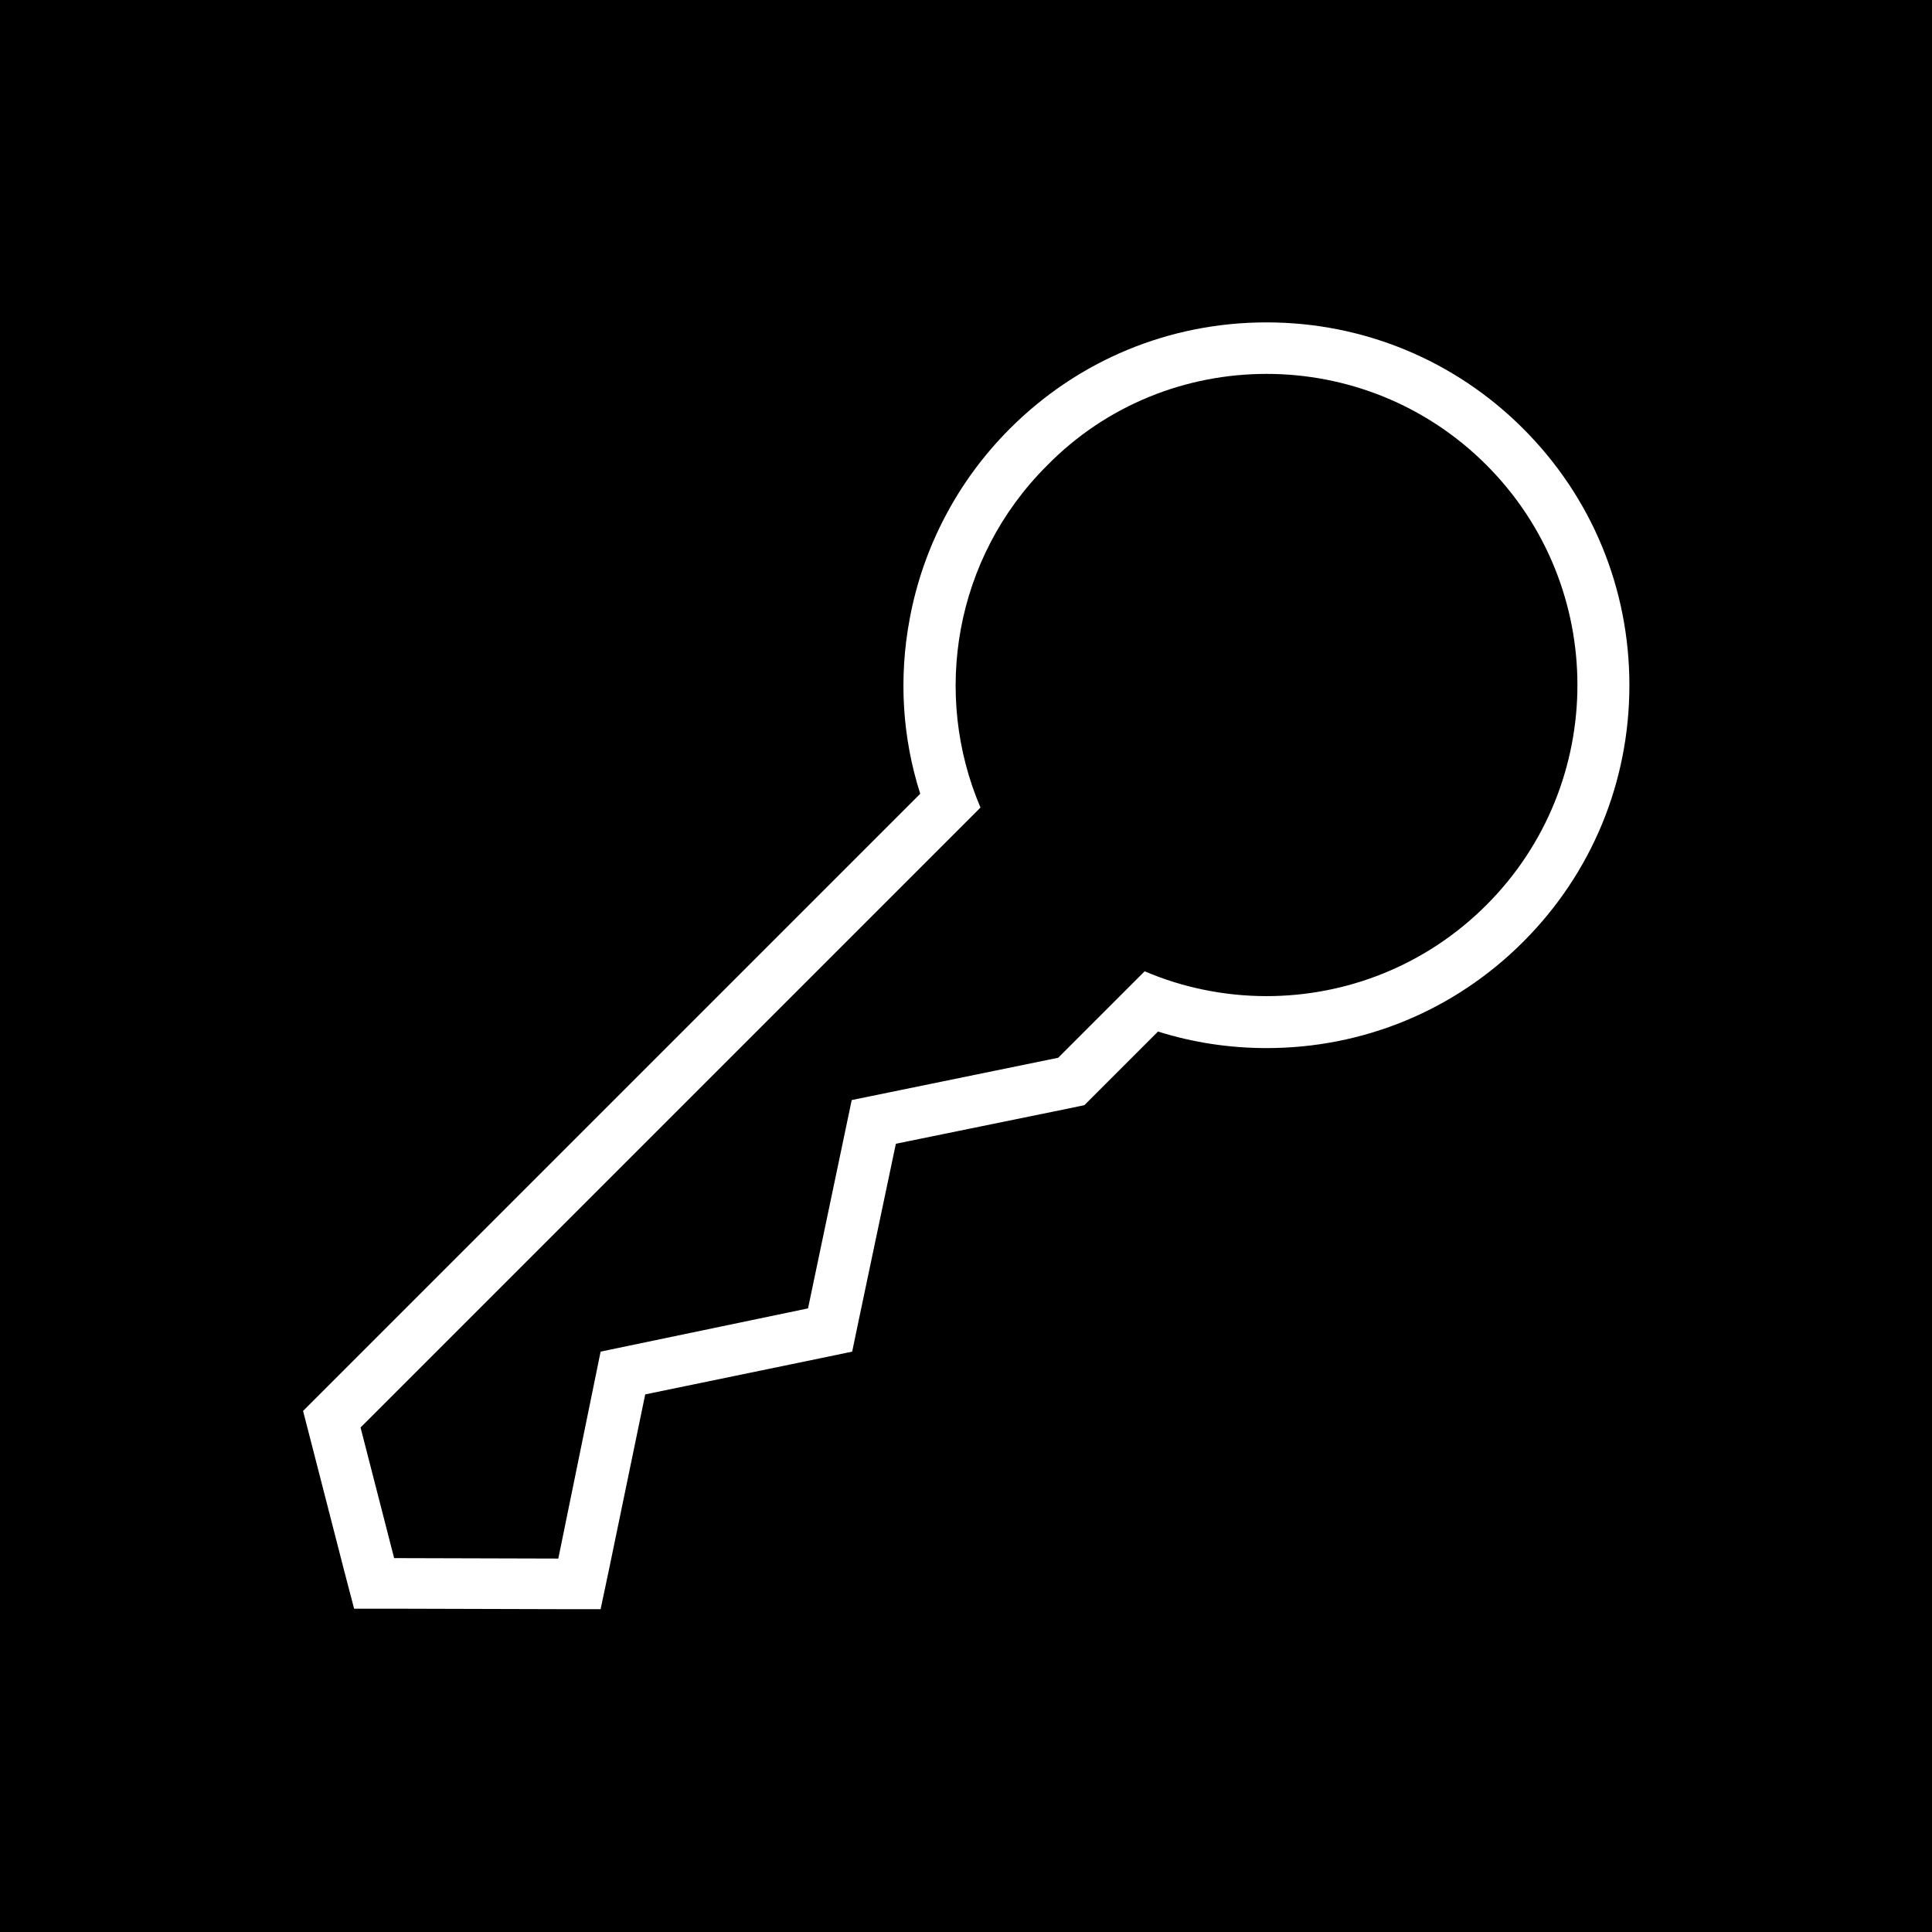
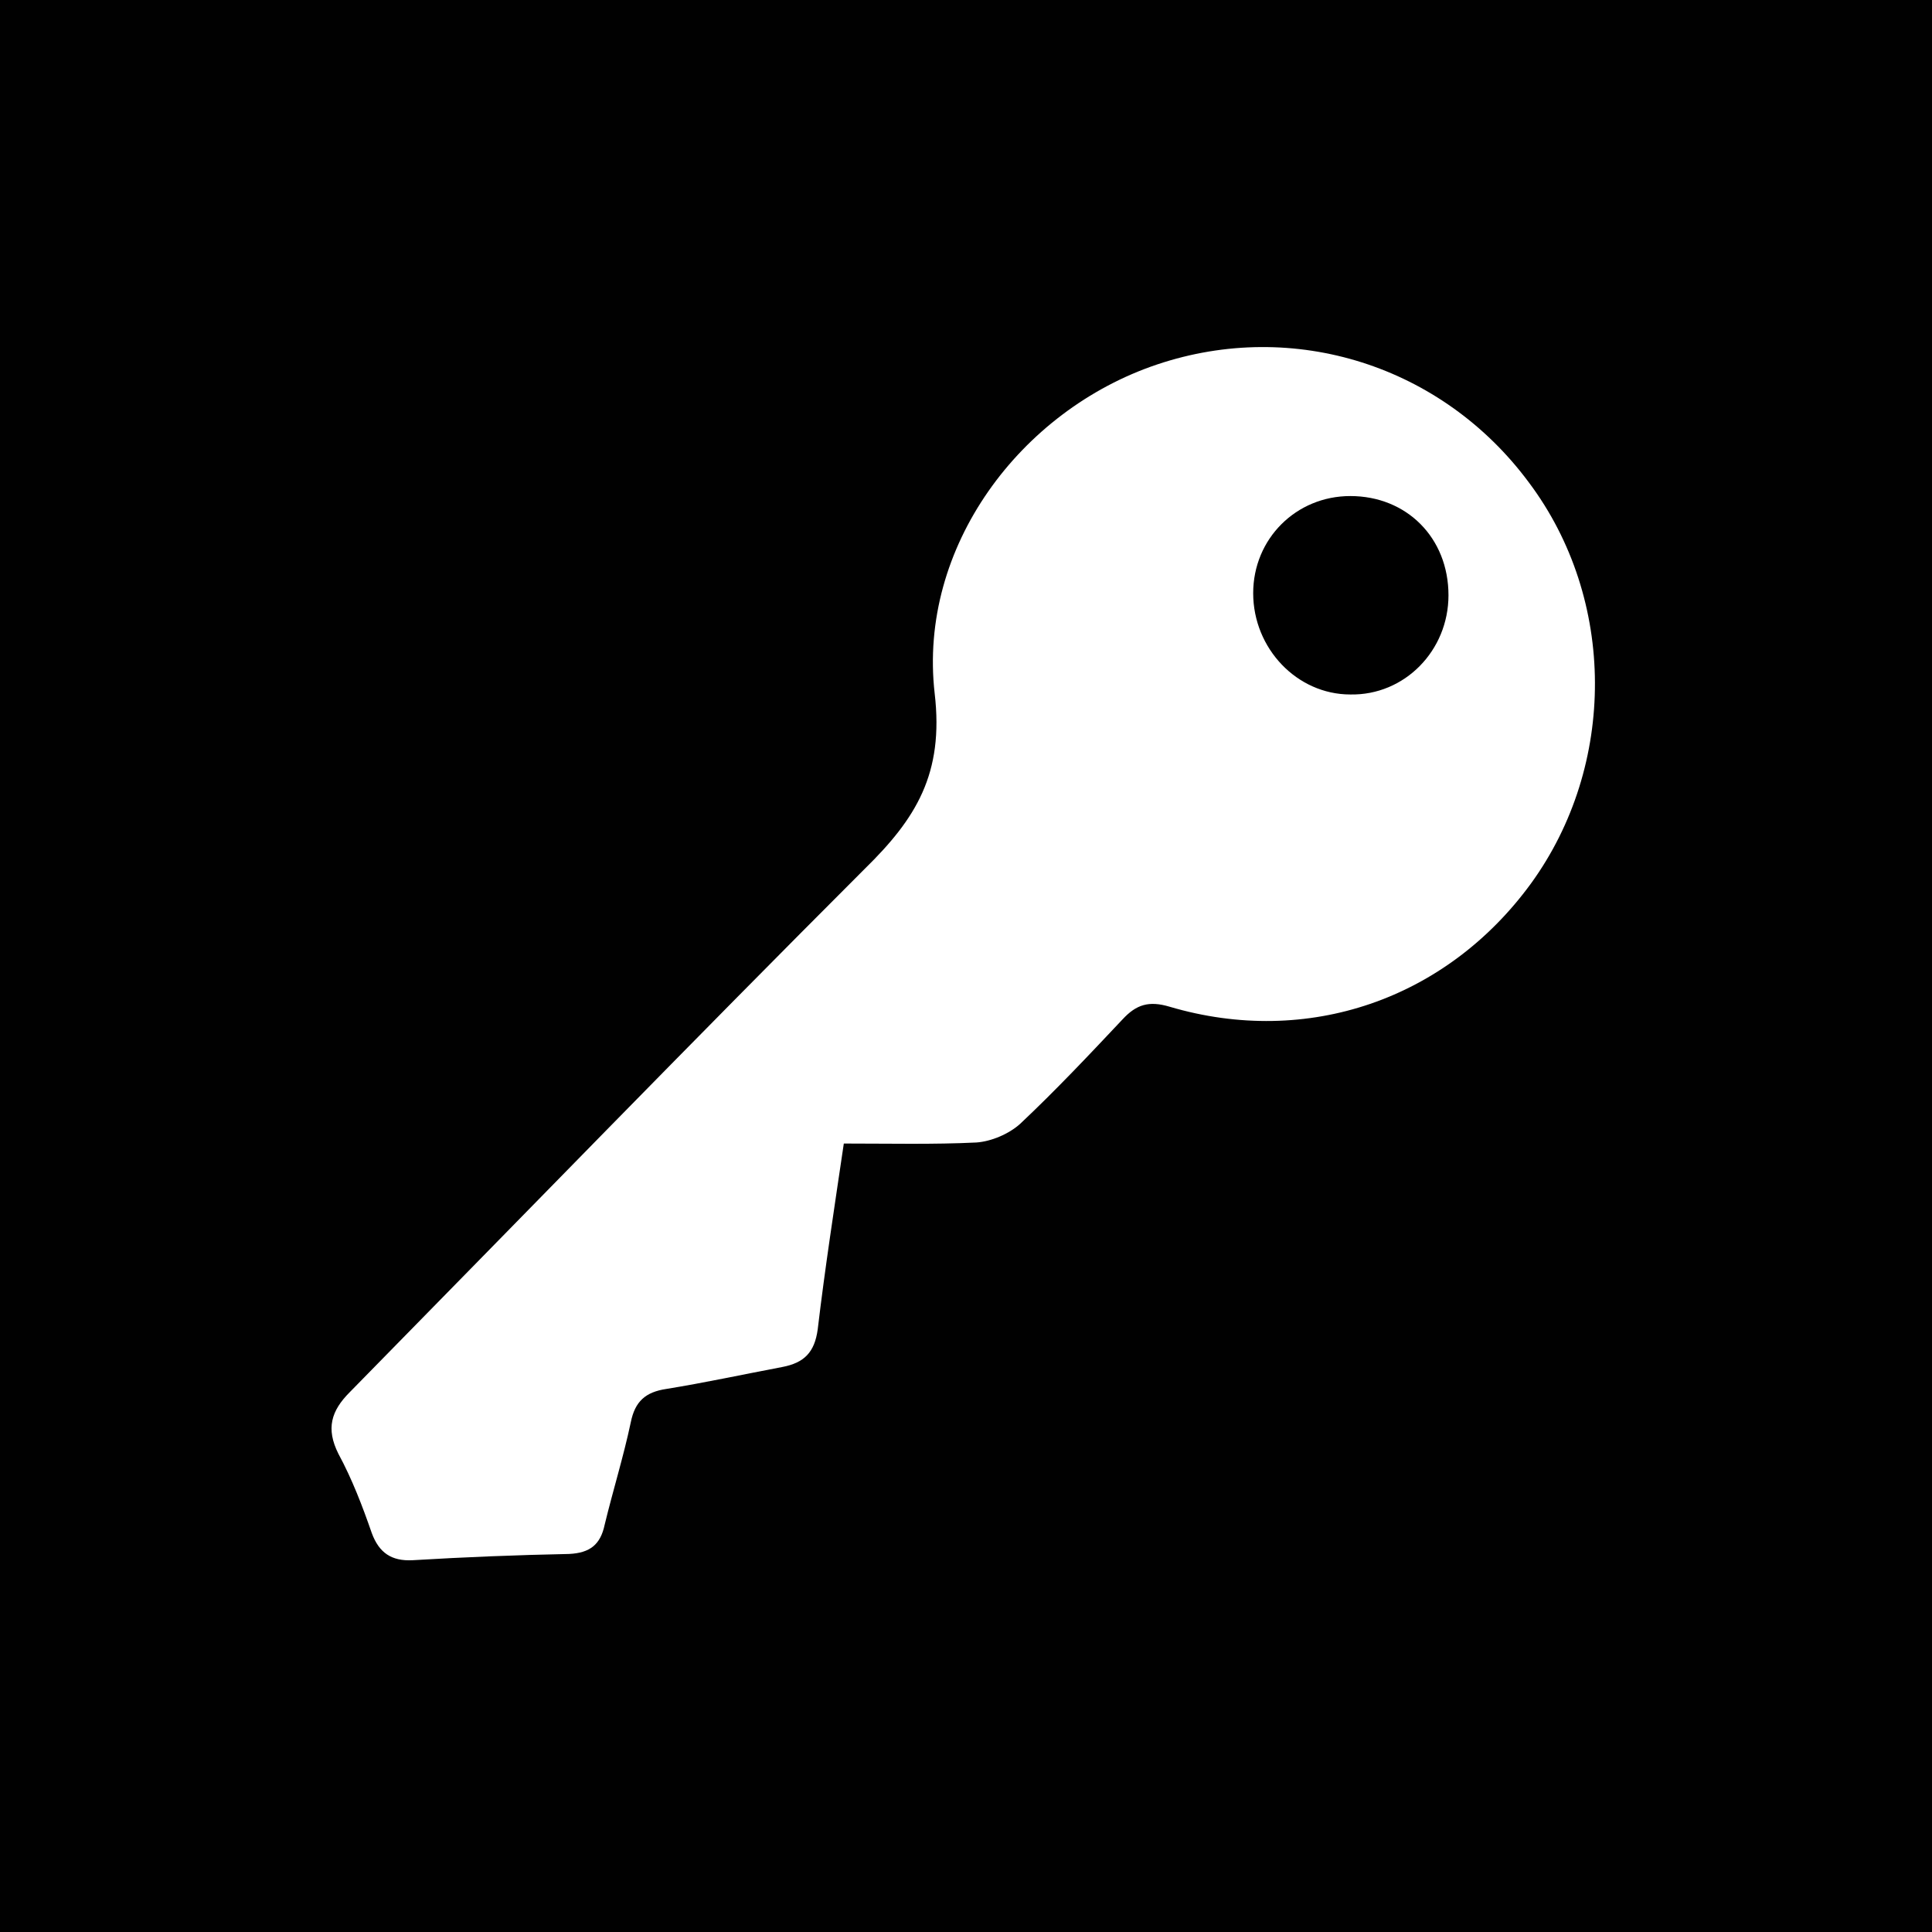
- <svg xmlns="http://www.w3.org/2000/svg" version="1.1" x="0px" y="0px" viewBox="0 0 420.1 420.1" style="enable-background:new 0 0 420.1 420.1;" xml:space="preserve">
+ <svg xmlns="http://www.w3.org/2000/svg" xmlns:xlink="http://www.w3.org/1999/xlink" version="1.1" id="Layer_1" x="0px" y="0px" viewBox="0 0 185 185" style="enable-background:new 0 0 185 185;" xml:space="preserve">
  <style type="text/css">
- 	.st0{fill:#FFFFFF;}
+ 	.st0-key{fill:#010101;}
+ 	.st1-key{clip-path:url(#SVGID_2_);fill:#fff;}
+ 	.st2-key{clip-path:url(#SVGID_2_);fill:#000;}
</style>
-   <g id="Layer_1">
-     <rect x="0" y="0" width="420.1" height="420.1" />
-     <path class="st0" d="M275.4,81.3c17.3,0,34.6,6.6,47.8,19.8c26.4,26.4,26.4,69.3,0,95.7c-13.2,13.2-30.5,19.8-47.8,19.8   c-9,0-18.1-1.8-26.5-5.4L230.1,230l-44.9,9.2l-9.5,45.3l-45.1,9.4l-9.2,45l-35.7-0.1l-7.3-28.4l134.8-134.8   c-10.5-24.6-5.7-54.2,14.4-74.3C240.7,87.9,258.1,81.3,275.4,81.3 M275.4,70.1c-21.1,0-40.9,8.2-55.8,23.1   c-11.3,11.3-18.9,25.7-21.8,41.4c-2.4,12.8-1.6,25.8,2.3,38L70.4,302.3l-4.5,4.5l1.6,6.2l7.3,28.4l2.2,8.4l8.7,0l35.7,0.1l9.2,0   l1.9-9l7.8-37.7l37.8-7.8l7.2-1.5l1.5-7.2l8-38l37.7-7.7l3.3-0.7l2.4-2.4l13.6-13.6c7.6,2.4,15.6,3.6,23.6,3.6   c21.1,0,40.9-8.2,55.8-23.1c14.9-14.9,23.1-34.7,23.1-55.8c0-21.1-8.2-40.9-23.1-55.8C316.3,78.3,296.4,70.1,275.4,70.1L275.4,70.1   z" />
+   <rect class="st0-key" width="185" height="185" />
+   <g>
+     <defs>
+       <rect id="SVGID_1_" width="185" height="185" />
+     </defs>
+     <clipPath id="SVGID_2_">
+       <use xlink:href="#SVGID_1_" style="overflow:visible;" />
+     </clipPath>
+     <path class="st1-key" d="M146.6,84.6c-8.1,11.1-21.4,15.7-34.6,11.8c-2-0.6-3.2-0.2-4.5,1.2c-3.2,3.4-6.4,6.8-9.8,10   c-1.1,1-2.8,1.7-4.2,1.8c-4.1,0.2-8.3,0.1-12.7,0.1c-0.9,6.1-1.8,11.9-2.5,17.8c-0.3,2.2-1.3,3.2-3.4,3.6   c-3.7,0.7-7.4,1.5-11.1,2.1c-2,0.3-3,1.2-3.4,3.2c-0.7,3.3-1.7,6.5-2.5,9.8c-0.4,1.9-1.4,2.7-3.4,2.8c-5,0.1-10,0.3-15,0.6   c-2,0.1-3.2-0.7-3.9-2.6c-0.9-2.6-1.9-5.2-3.2-7.6c-1.2-2.4-0.7-4.1,1.1-5.9c16.4-16.7,32.7-33.5,49.3-50.1   c4.9-4.8,7.6-9.1,6.7-16.8c-1.6-14,8.2-27.1,21.3-31.5c13.1-4.4,27.3,0.1,35.6,11.3C154.8,57.4,154.8,73.3,146.6,84.6" />
+     <path class="st2-key" d="M129.3,66.5c-5.1,0-9.3-4.4-9.3-9.7c0-5.2,4.1-9.3,9.3-9.3c5.4,0,9.4,4,9.4,9.5   C138.7,62.3,134.5,66.6,129.3,66.5" />
  </g>
-   <g id="Layer_2">
- </g>
-   <g id="Layer_3">
- </g>
-   <g id="Layer_4">
- </g>
-   <g id="Layer_5">
- </g>
-   <g id="Layer_6">
- </g>
-   <g id="Layer_7">
- </g>
-   <g id="Layer_8">
- </g>
</svg>
